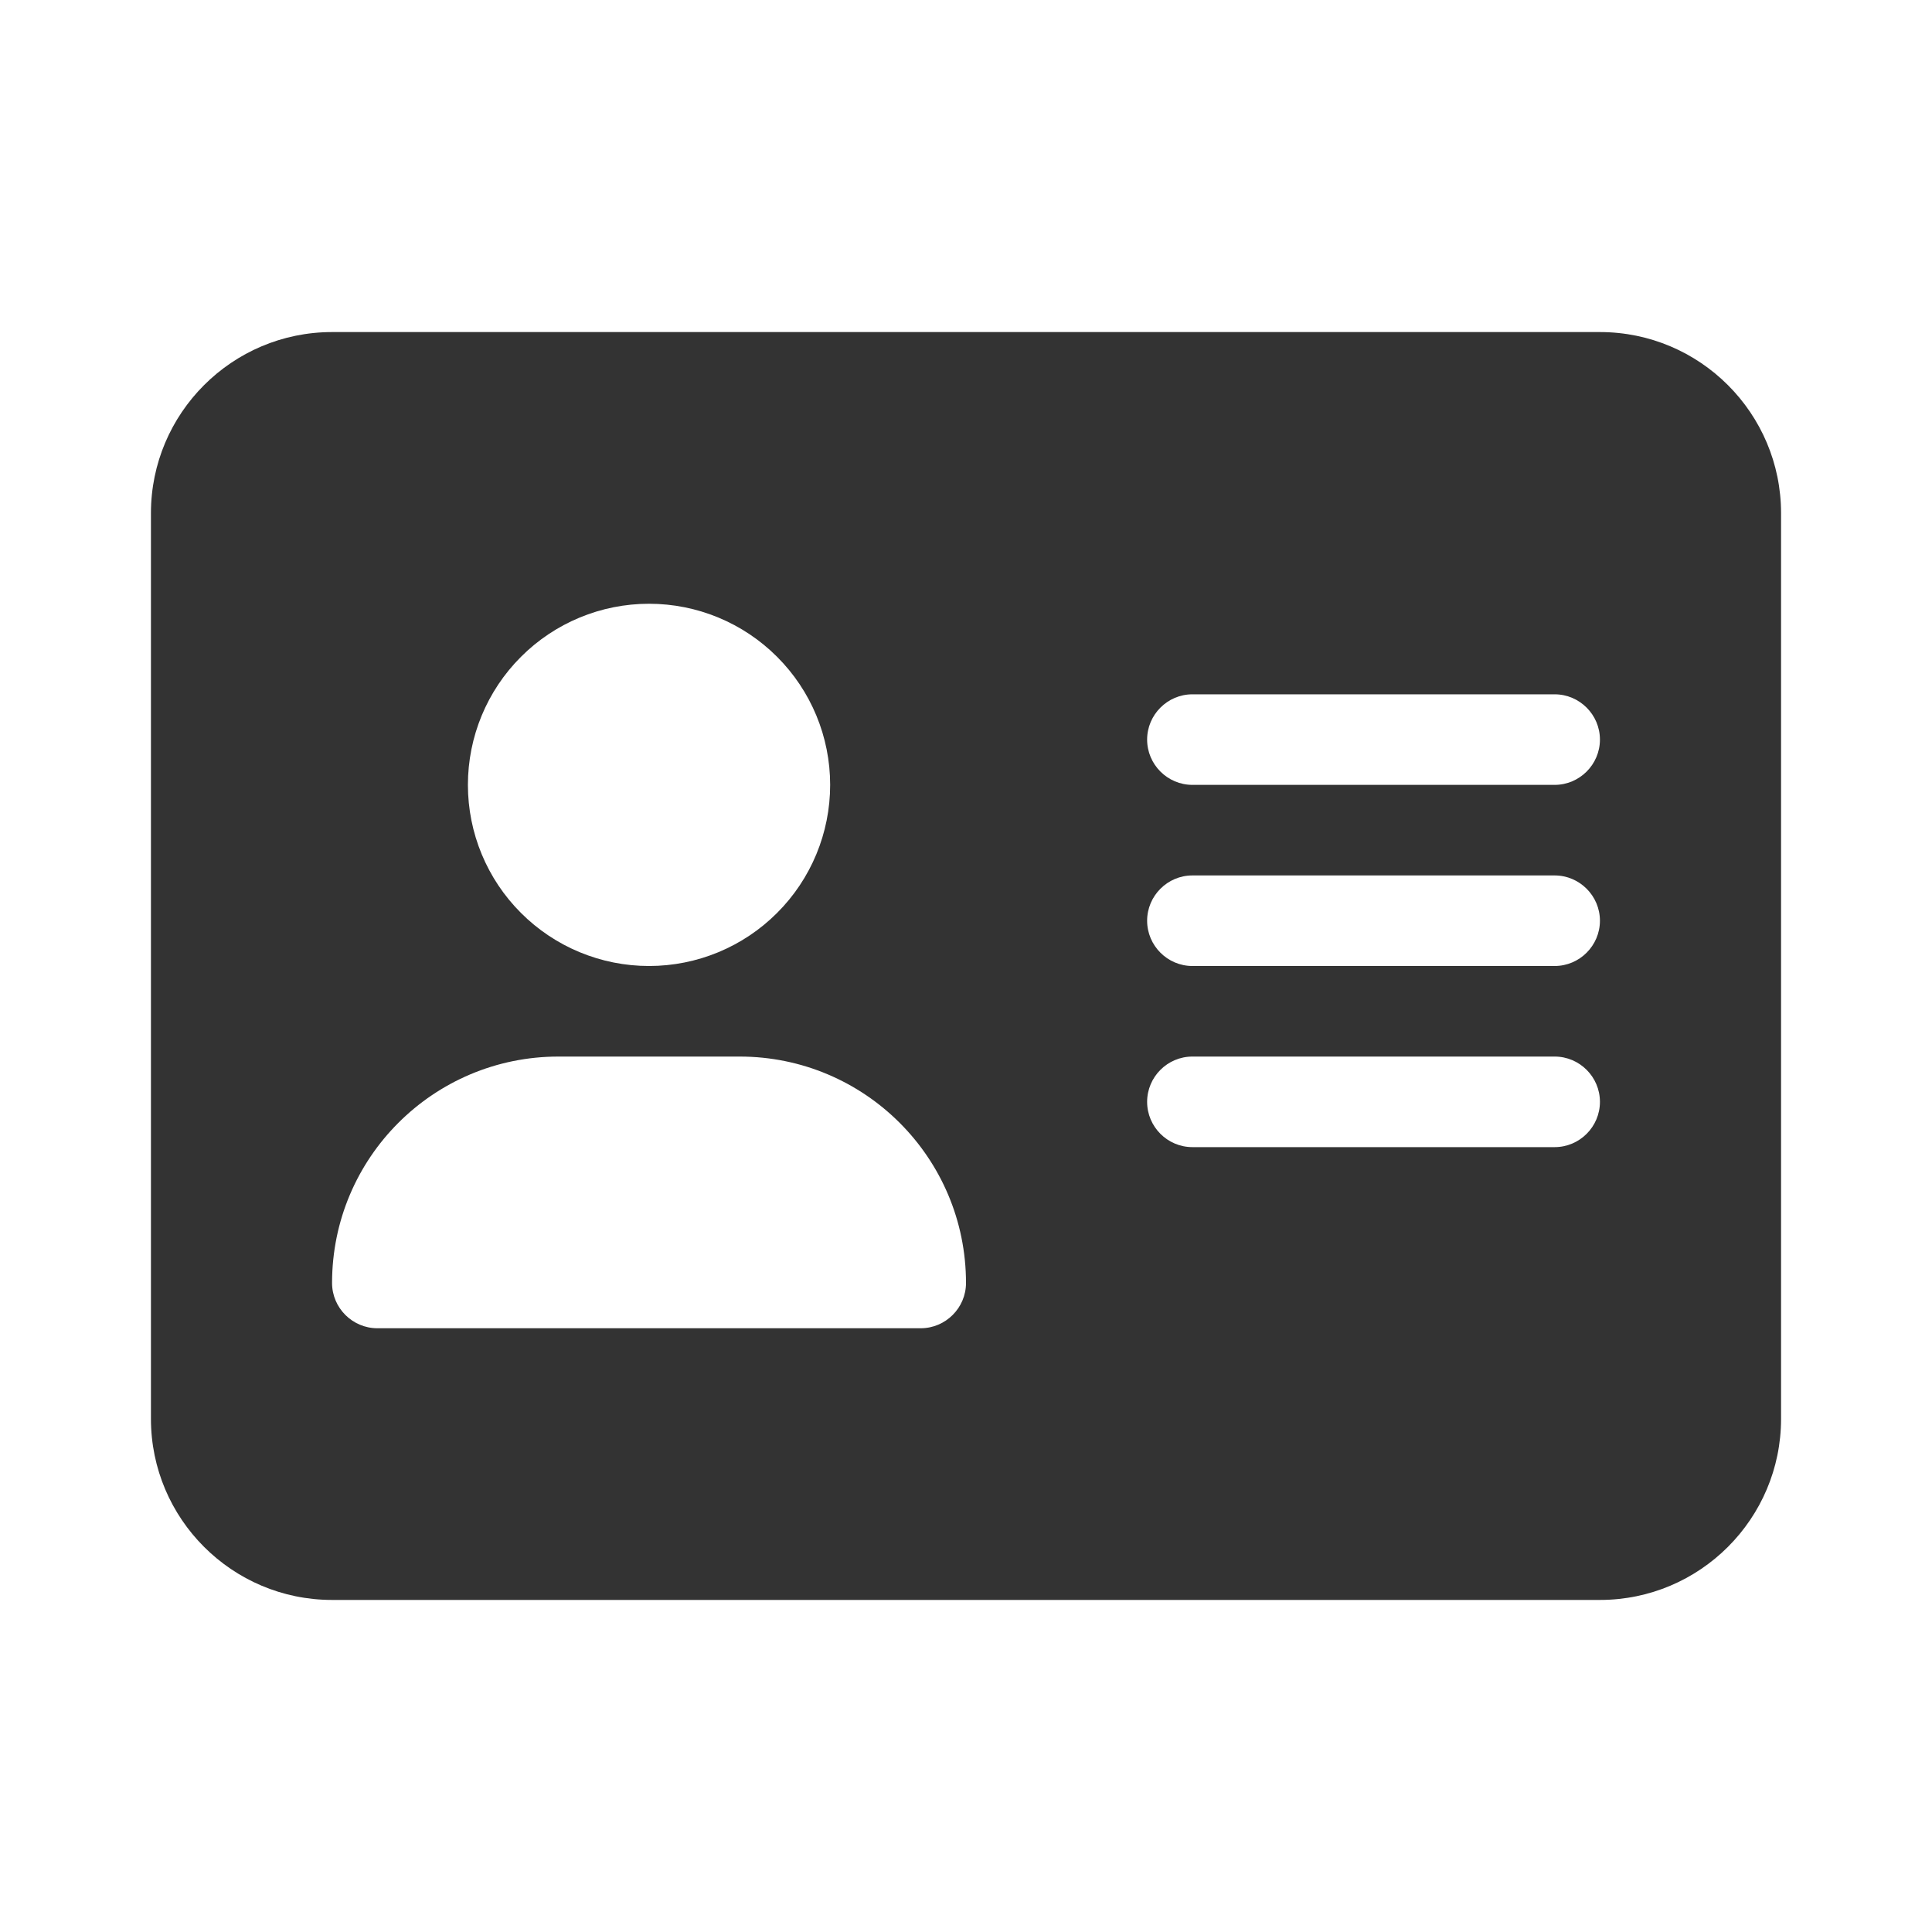
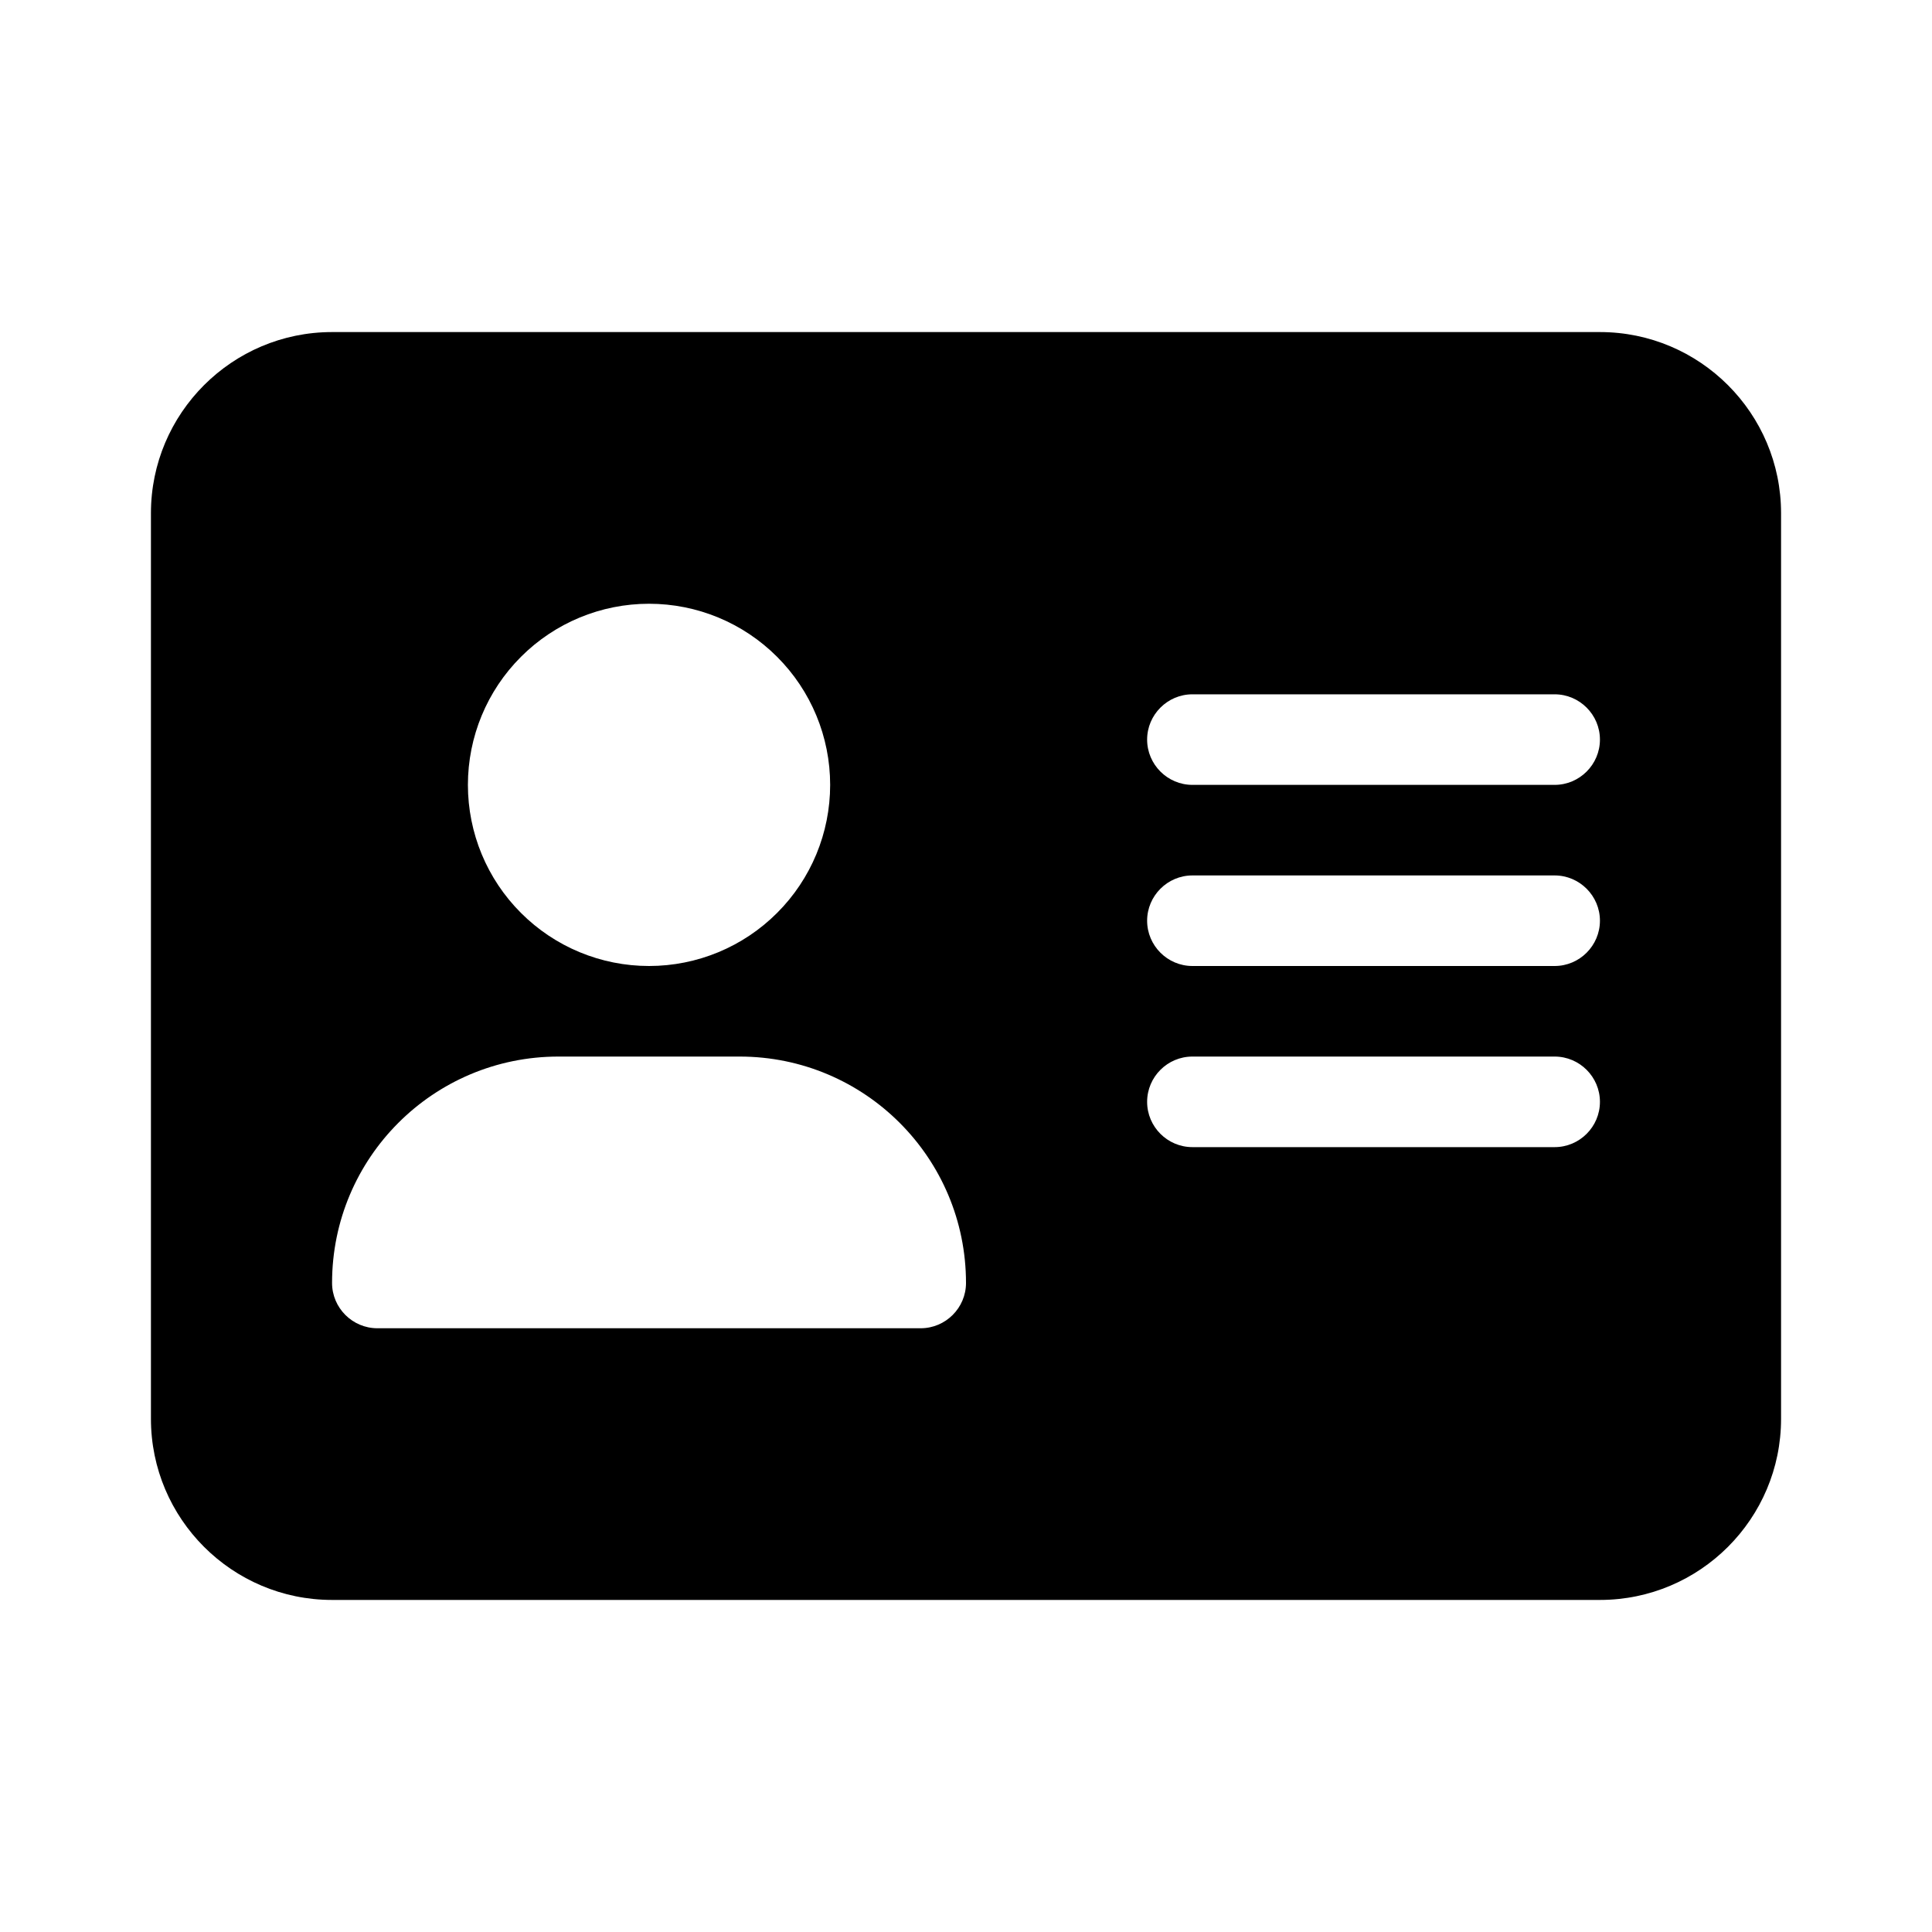
<svg xmlns="http://www.w3.org/2000/svg" width="32" height="32" viewBox="0 0 32 32" fill="none">
-   <g opacity="0.8">
+   <g opacity="1">
    <path d="M5.5 5.5C3.845 5.5 2.5 6.845 2.5 8.5V23.5C2.5 25.155 3.845 26.5 5.5 26.5H26.5C28.155 26.5 29.5 25.155 29.5 23.5V8.5C29.5 6.845 28.155 5.5 26.5 5.5H5.5ZM9.25 17.5H12.25C14.322 17.5 16 19.178 16 21.25C16 21.663 15.662 22 15.25 22H6.25C5.838 22 5.5 21.663 5.5 21.25C5.5 19.178 7.178 17.5 9.25 17.5ZM7.75 13C7.75 12.204 8.066 11.441 8.629 10.879C9.191 10.316 9.954 10 10.75 10C11.546 10 12.309 10.316 12.871 10.879C13.434 11.441 13.75 12.204 13.75 13C13.75 13.796 13.434 14.559 12.871 15.121C12.309 15.684 11.546 16 10.75 16C9.954 16 9.191 15.684 8.629 15.121C8.066 14.559 7.75 13.796 7.75 13ZM19.75 11.5H25.75C26.163 11.5 26.5 11.838 26.5 12.25C26.5 12.662 26.163 13 25.75 13H19.75C19.337 13 19 12.662 19 12.25C19 11.838 19.337 11.5 19.75 11.5ZM19.75 14.5H25.75C26.163 14.5 26.5 14.838 26.5 15.25C26.5 15.662 26.163 16 25.75 16H19.75C19.337 16 19 15.662 19 15.25C19 14.838 19.337 14.5 19.75 14.5ZM19.75 17.5H25.75C26.163 17.5 26.5 17.837 26.5 18.25C26.5 18.663 26.163 19 25.75 19H19.75C19.337 19 19 18.663 19 18.25C19 17.837 19.337 17.5 19.75 17.5Z" fill="black" />
  </g>
</svg>
